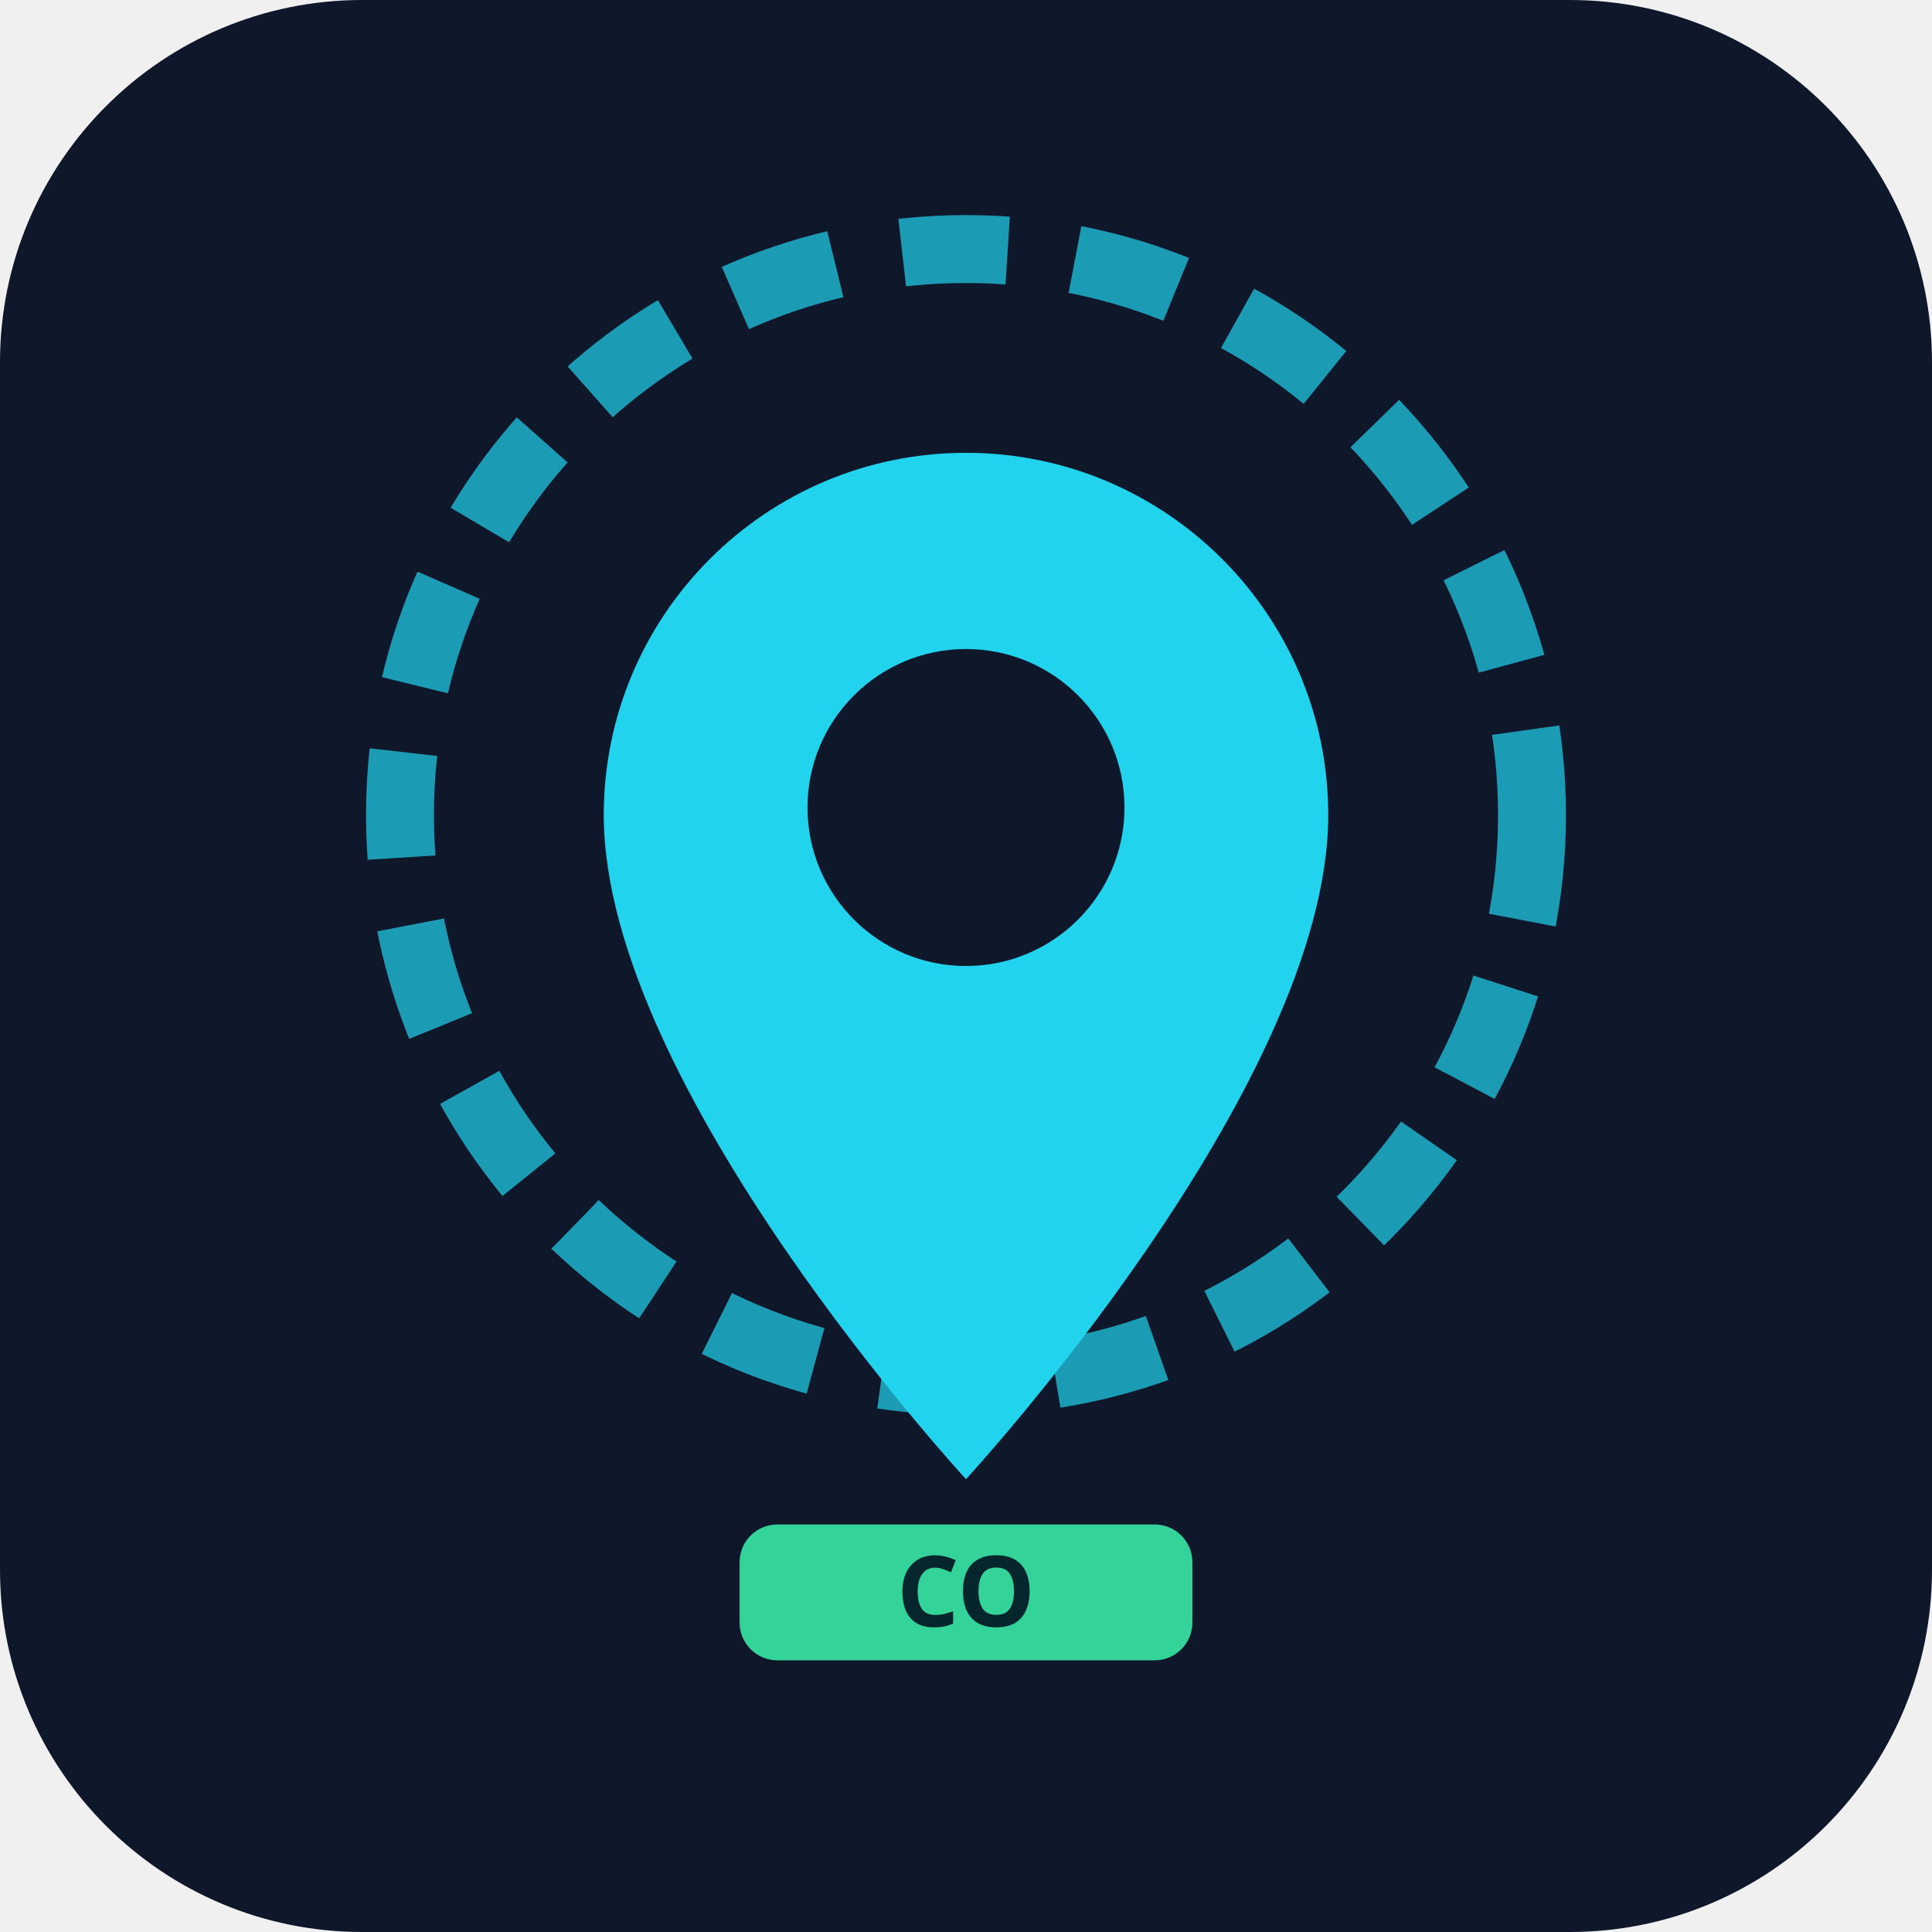
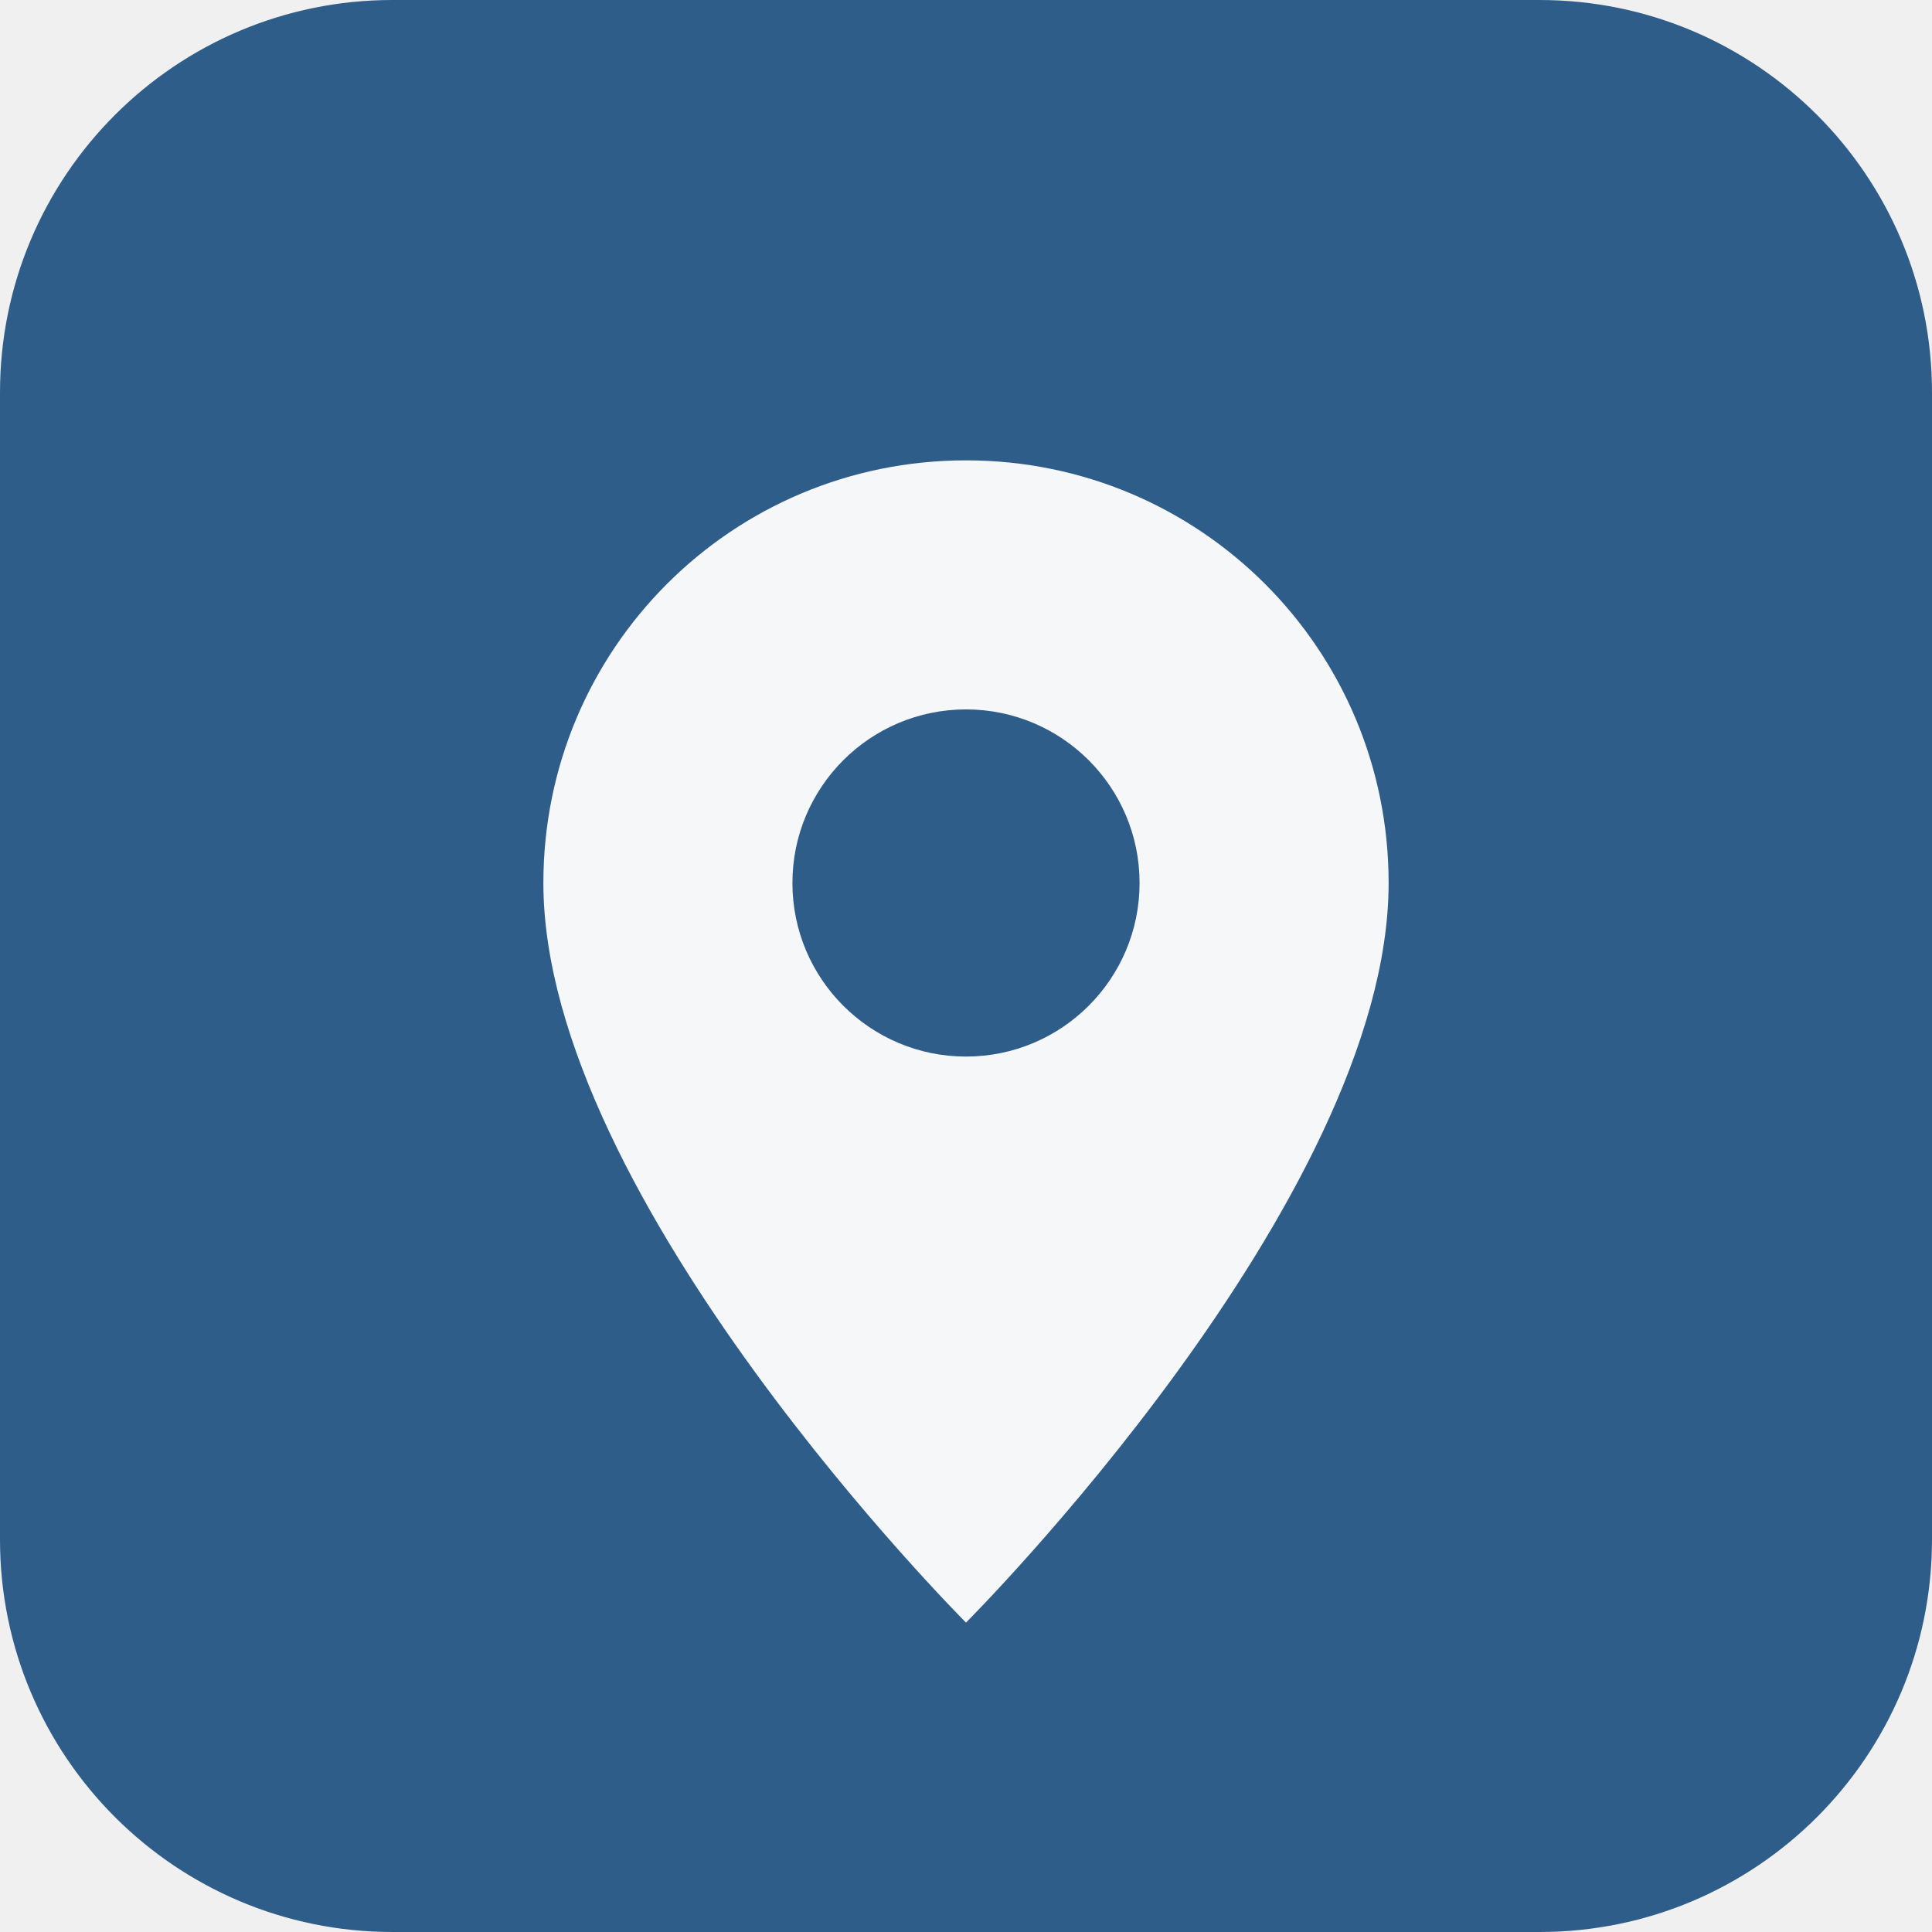
<svg xmlns="http://www.w3.org/2000/svg" viewBox="0 0 512 512">
-   <rect width="512" height="512" rx="96" fill="#0f172a" />
-   <circle cx="256" cy="216" r="150" fill="none" stroke="#22d3ee" stroke-width="18" stroke-dasharray="28 18" opacity="0.7" />
-   <path d="M256 120c-53 0-96 43-96 96 0 72 96 176 96 176s96-104 96-176c0-53-43-96-96-96z" fill="#22d3ee" />
-   <circle cx="256" cy="214" r="42" fill="#0f172a" />
-   <rect x="196" y="404" width="120" height="36" rx="10" fill="#34d399" />
-   <text x="256" y="431" font-family="sans-serif" font-size="26" font-weight="700" fill="#06262d" text-anchor="middle">CO</text>
+   <rect width="512" height="512" rx="104" fill="#2f5d8a" />
+   <path d="M256 122c-62 0-112 50-112 112 0 84 112 196 112 196s112-112 112-196c0-62-50-112-112-112z" fill="#ffffff" opacity="0.95" />
+   <circle cx="256" cy="234" r="46" fill="#2f5d8a" />
</svg>
